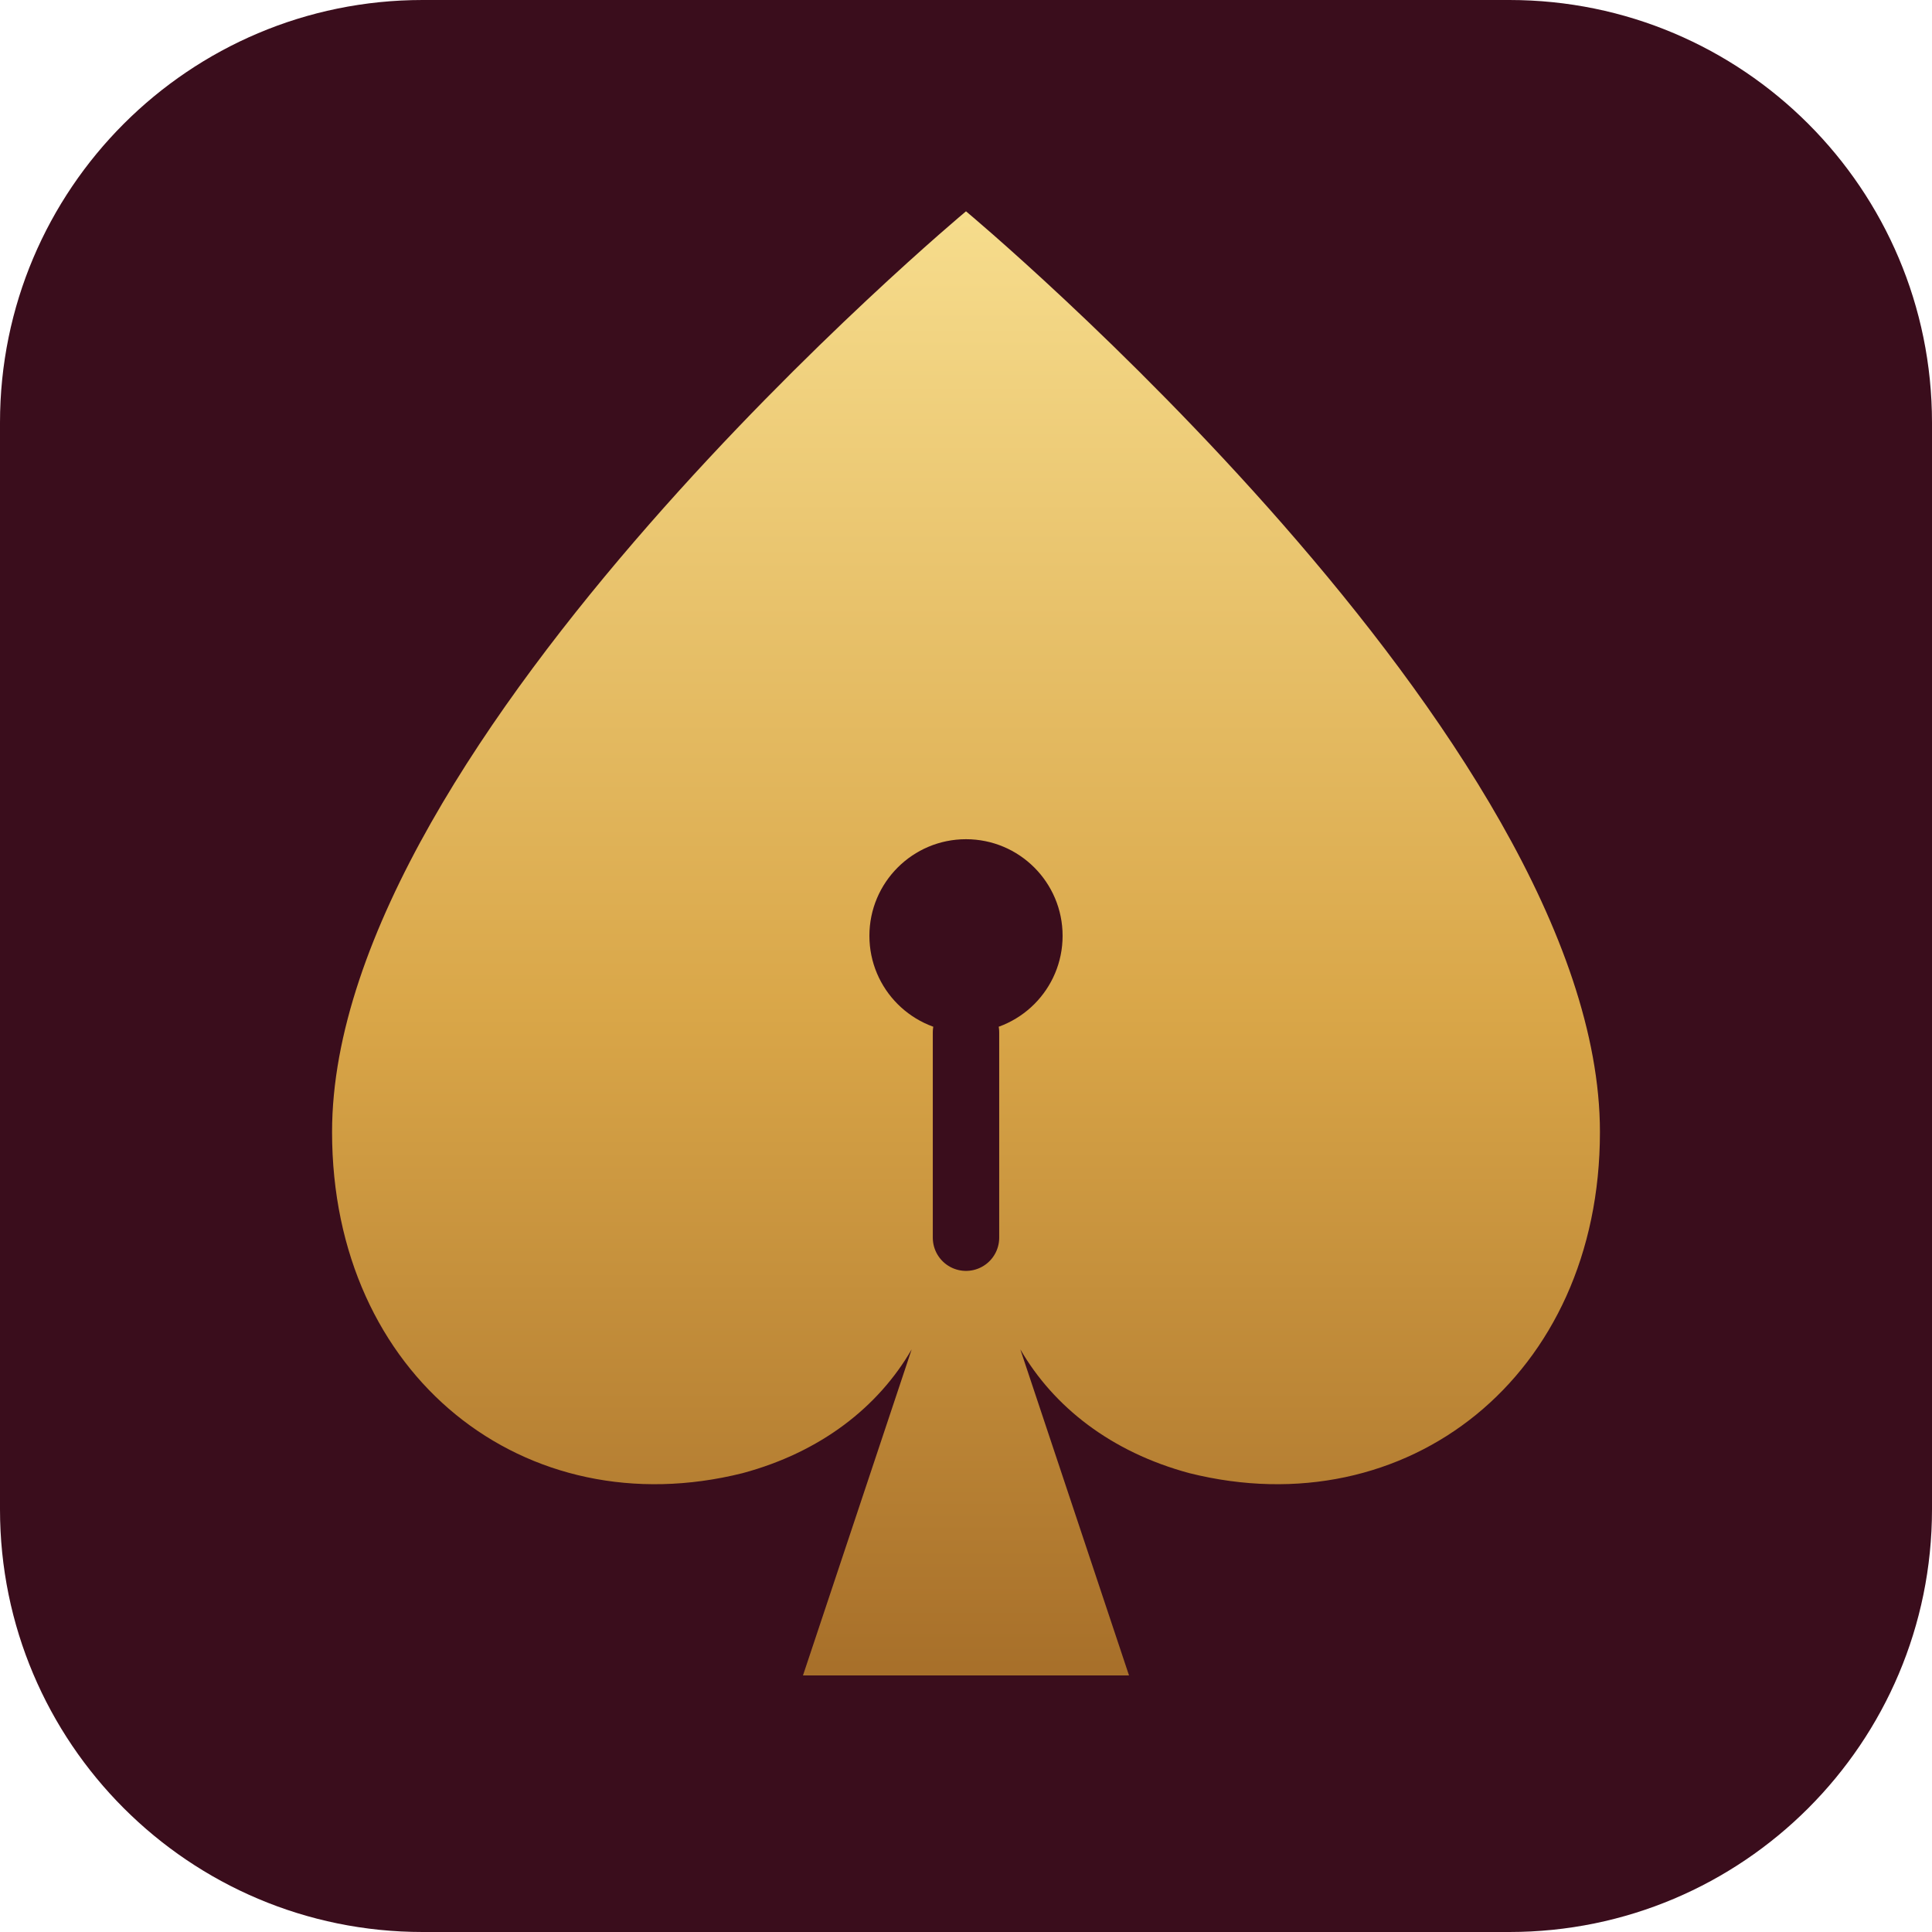
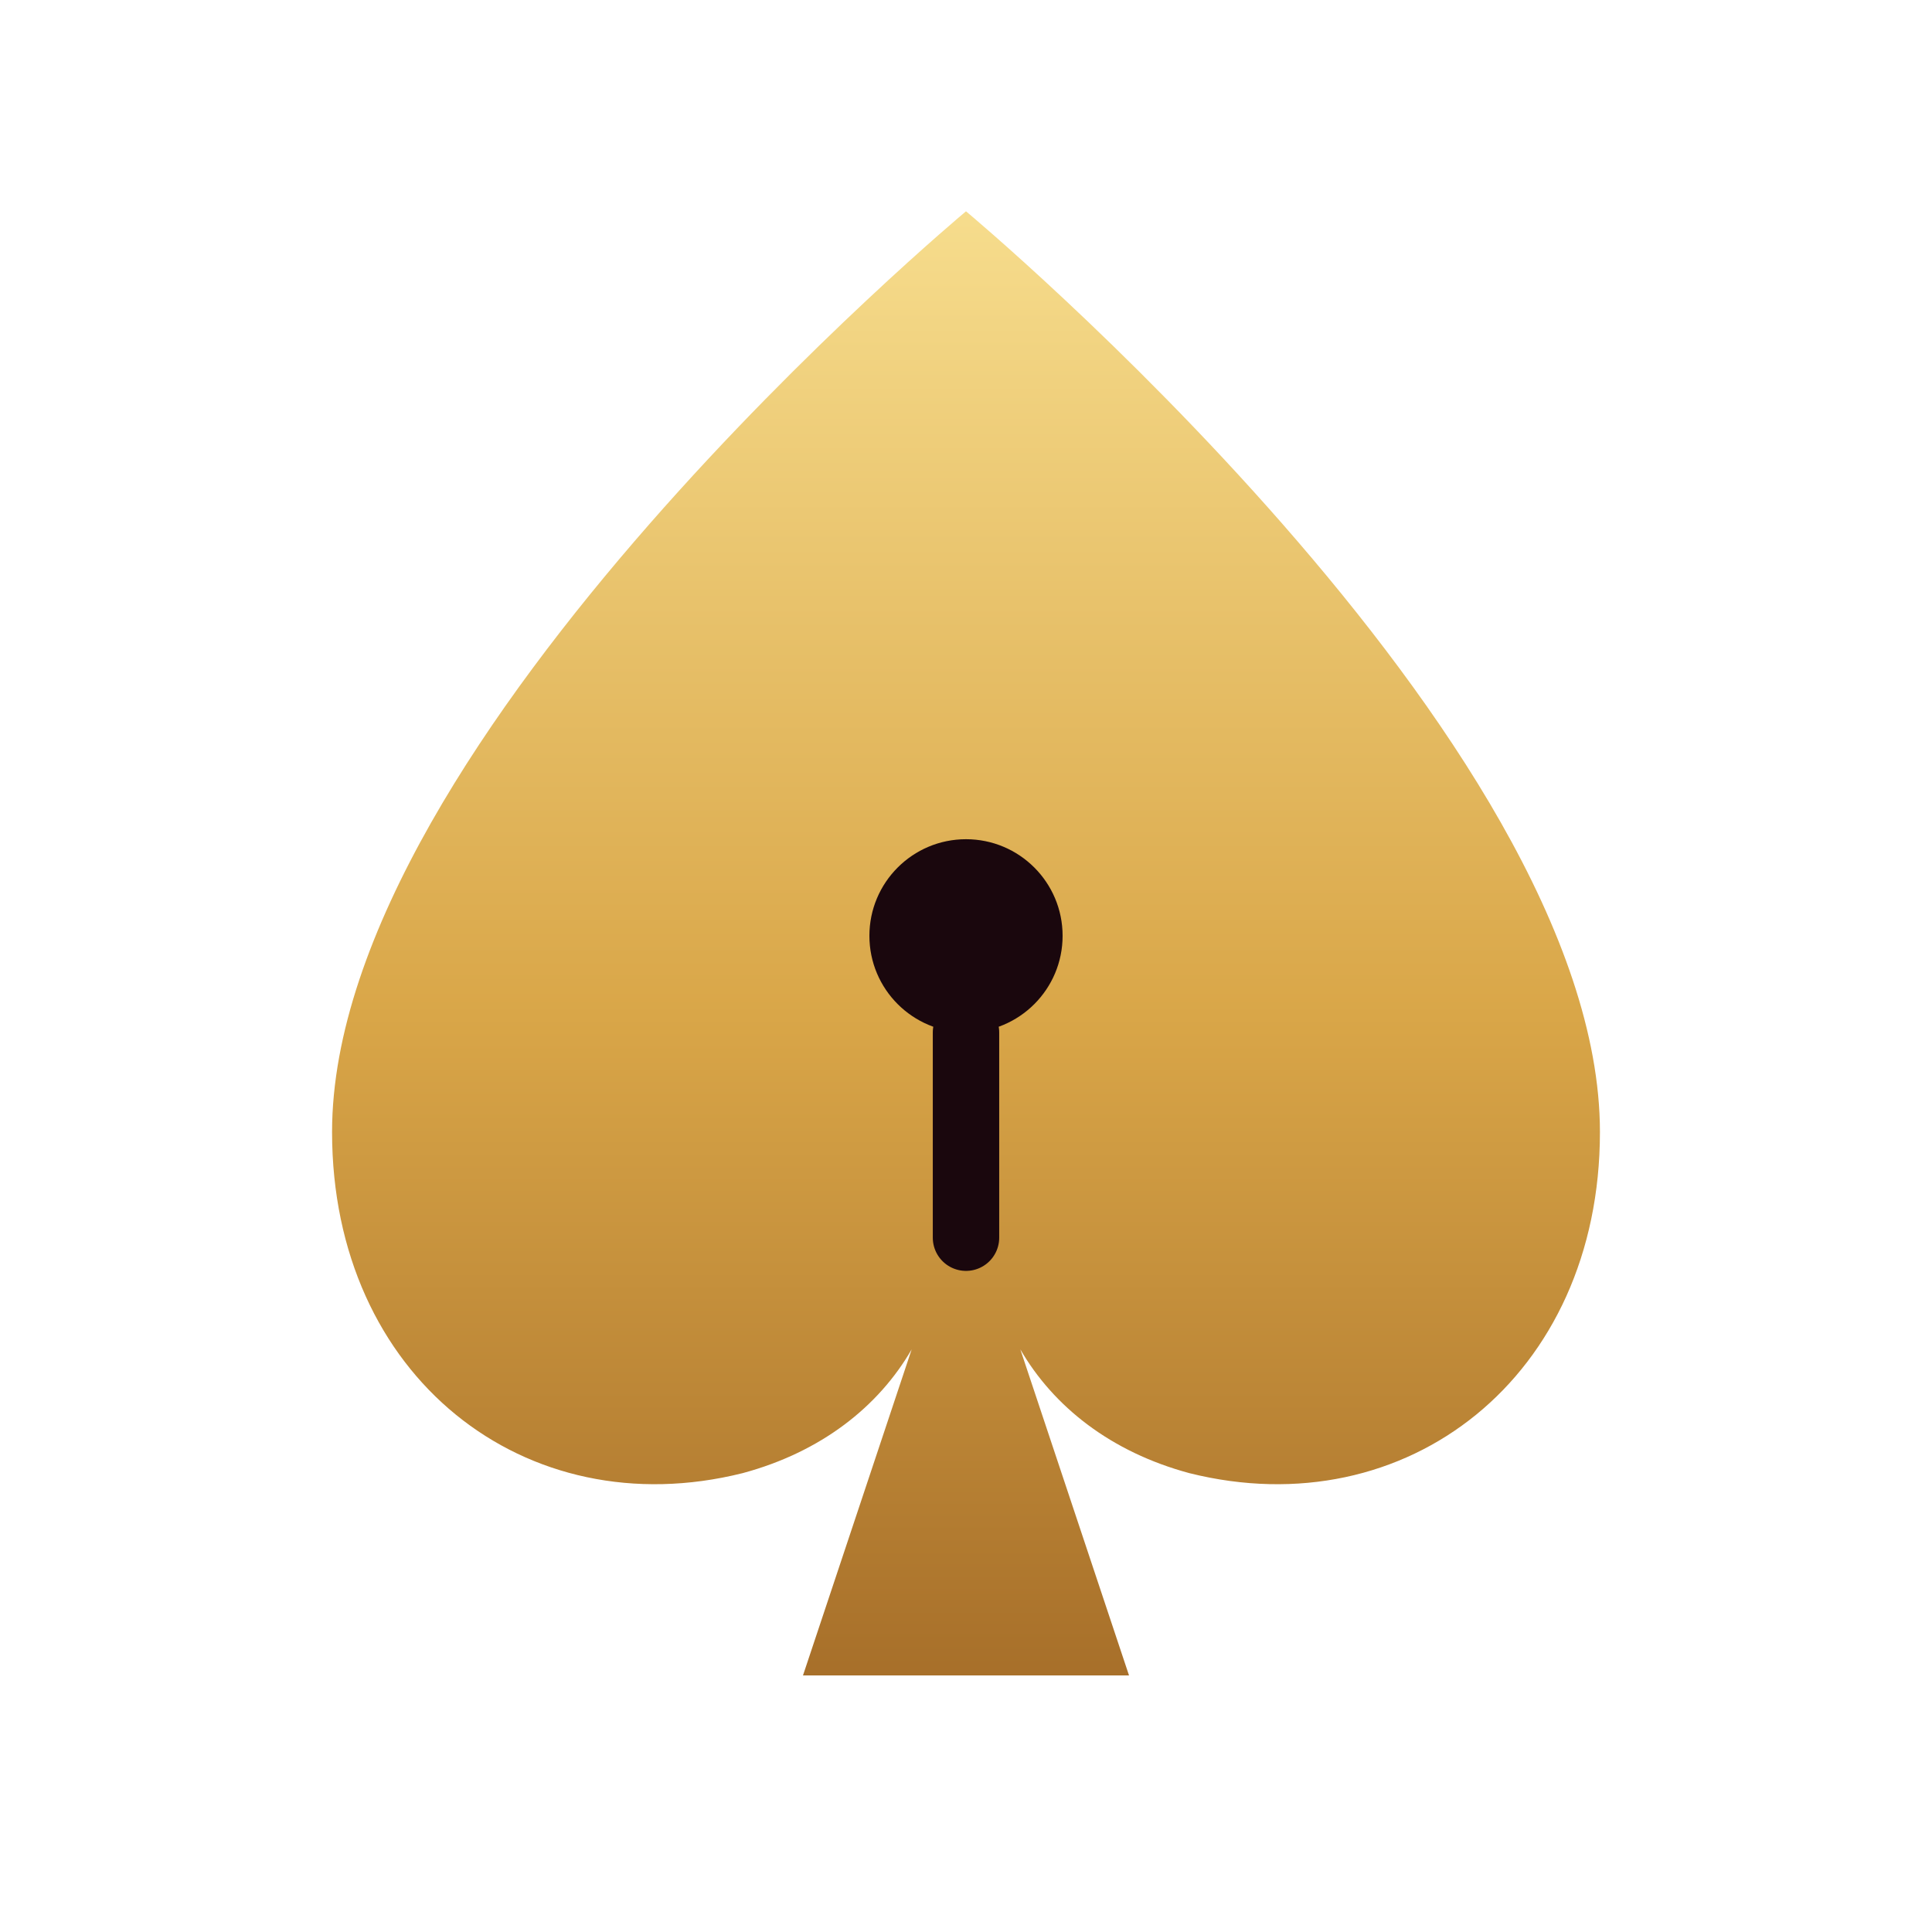
<svg xmlns="http://www.w3.org/2000/svg" viewBox="0 0 64 64">
  <defs>
    <linearGradient id="g" x1="0" y1="0" x2="0" y2="1">
      <stop offset="0" stop-color="#f6dc8c" />
      <stop offset="0.55" stop-color="#d9a648" />
      <stop offset="1" stop-color="#a8702a" />
    </linearGradient>
  </defs>
-   <rect width="64" height="64" rx="14" fill="#3a0d1c" />
  <path d="M32 7C32 7 11 24.5 11 37.5C11 45.6 17.4 50.6 24.6 48.8C27.2 48.1 29.1 46.6 30.2 44.7L26.6 55.5H37.4L33.8 44.7C34.9 46.6 36.8 48.1 39.4 48.8C46.6 50.6 53 45.6 53 37.5C53 24.5 32 7 32 7Z" fill="url(#g)" />
-   <circle cx="32" cy="31" r="3.2" fill="#3a0d1c" />
-   <path d="M32 34.2V41" stroke="#3a0d1c" stroke-width="2.2" stroke-linecap="round" />
+   <circle cx="32" cy="31" r="3.2" fill="#1a070d" />
+   <path d="M32 34.2V41" stroke="#1a070d" stroke-width="2.2" stroke-linecap="round" />
</svg>
